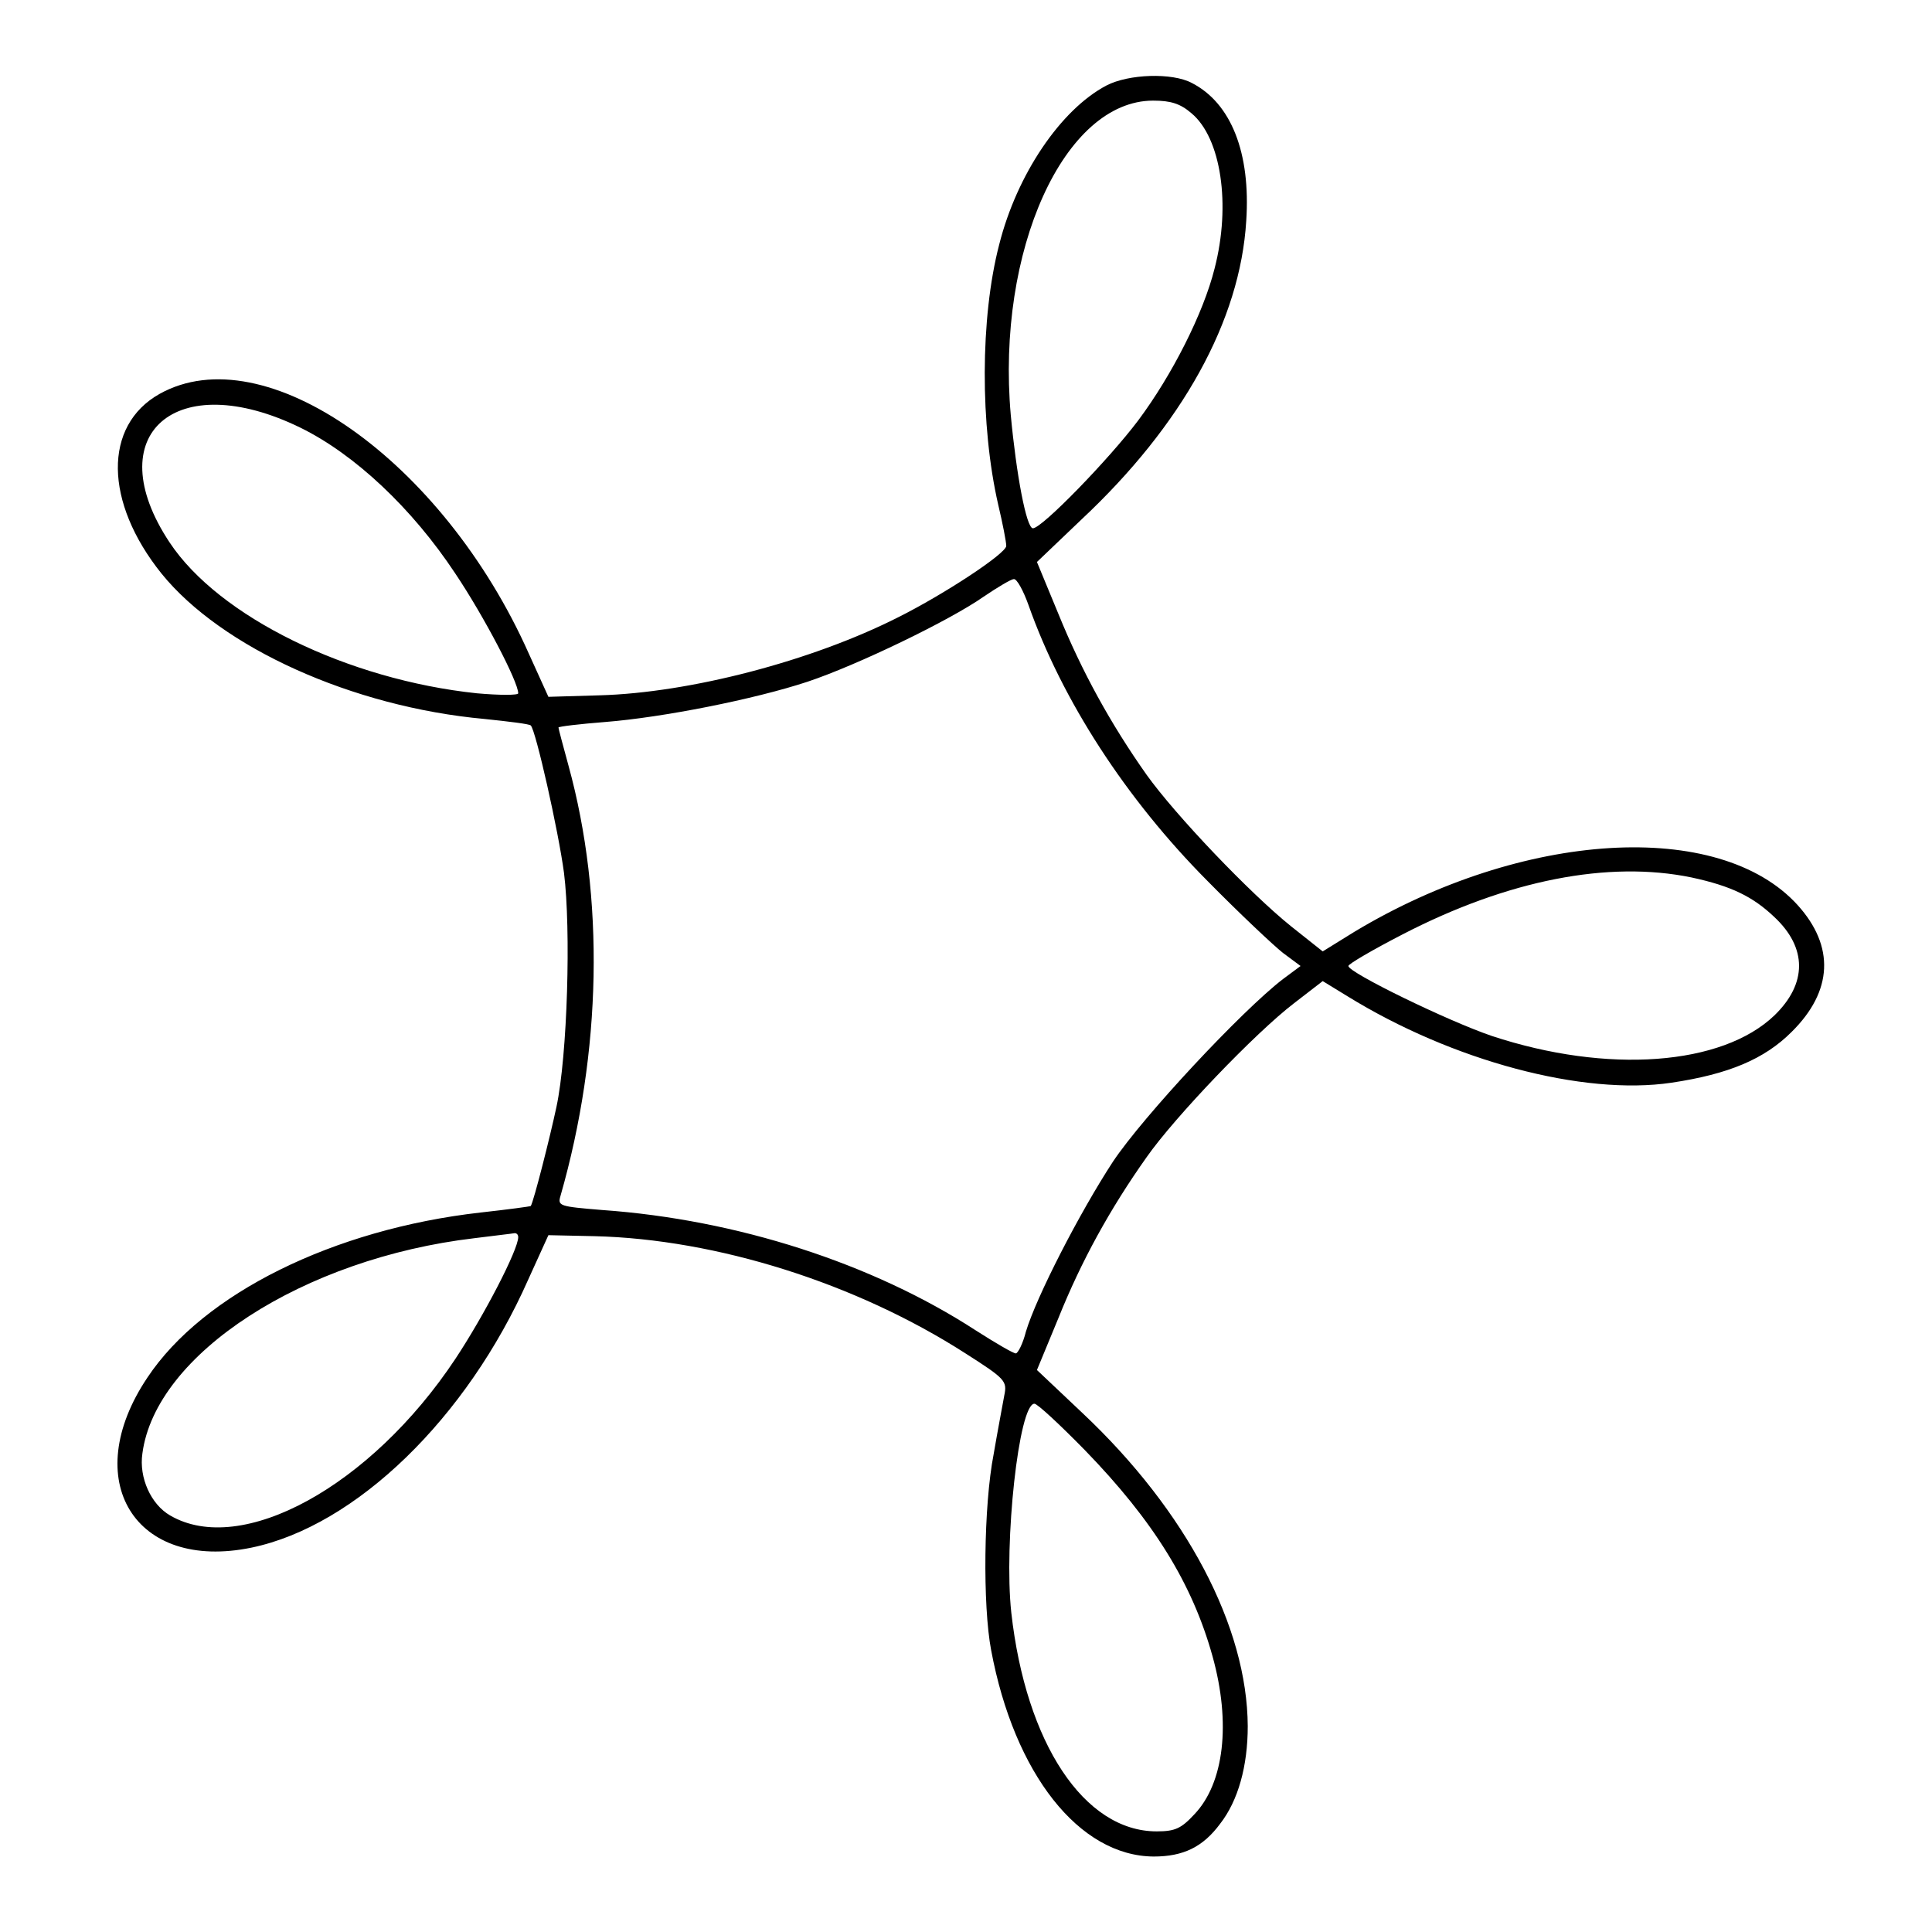
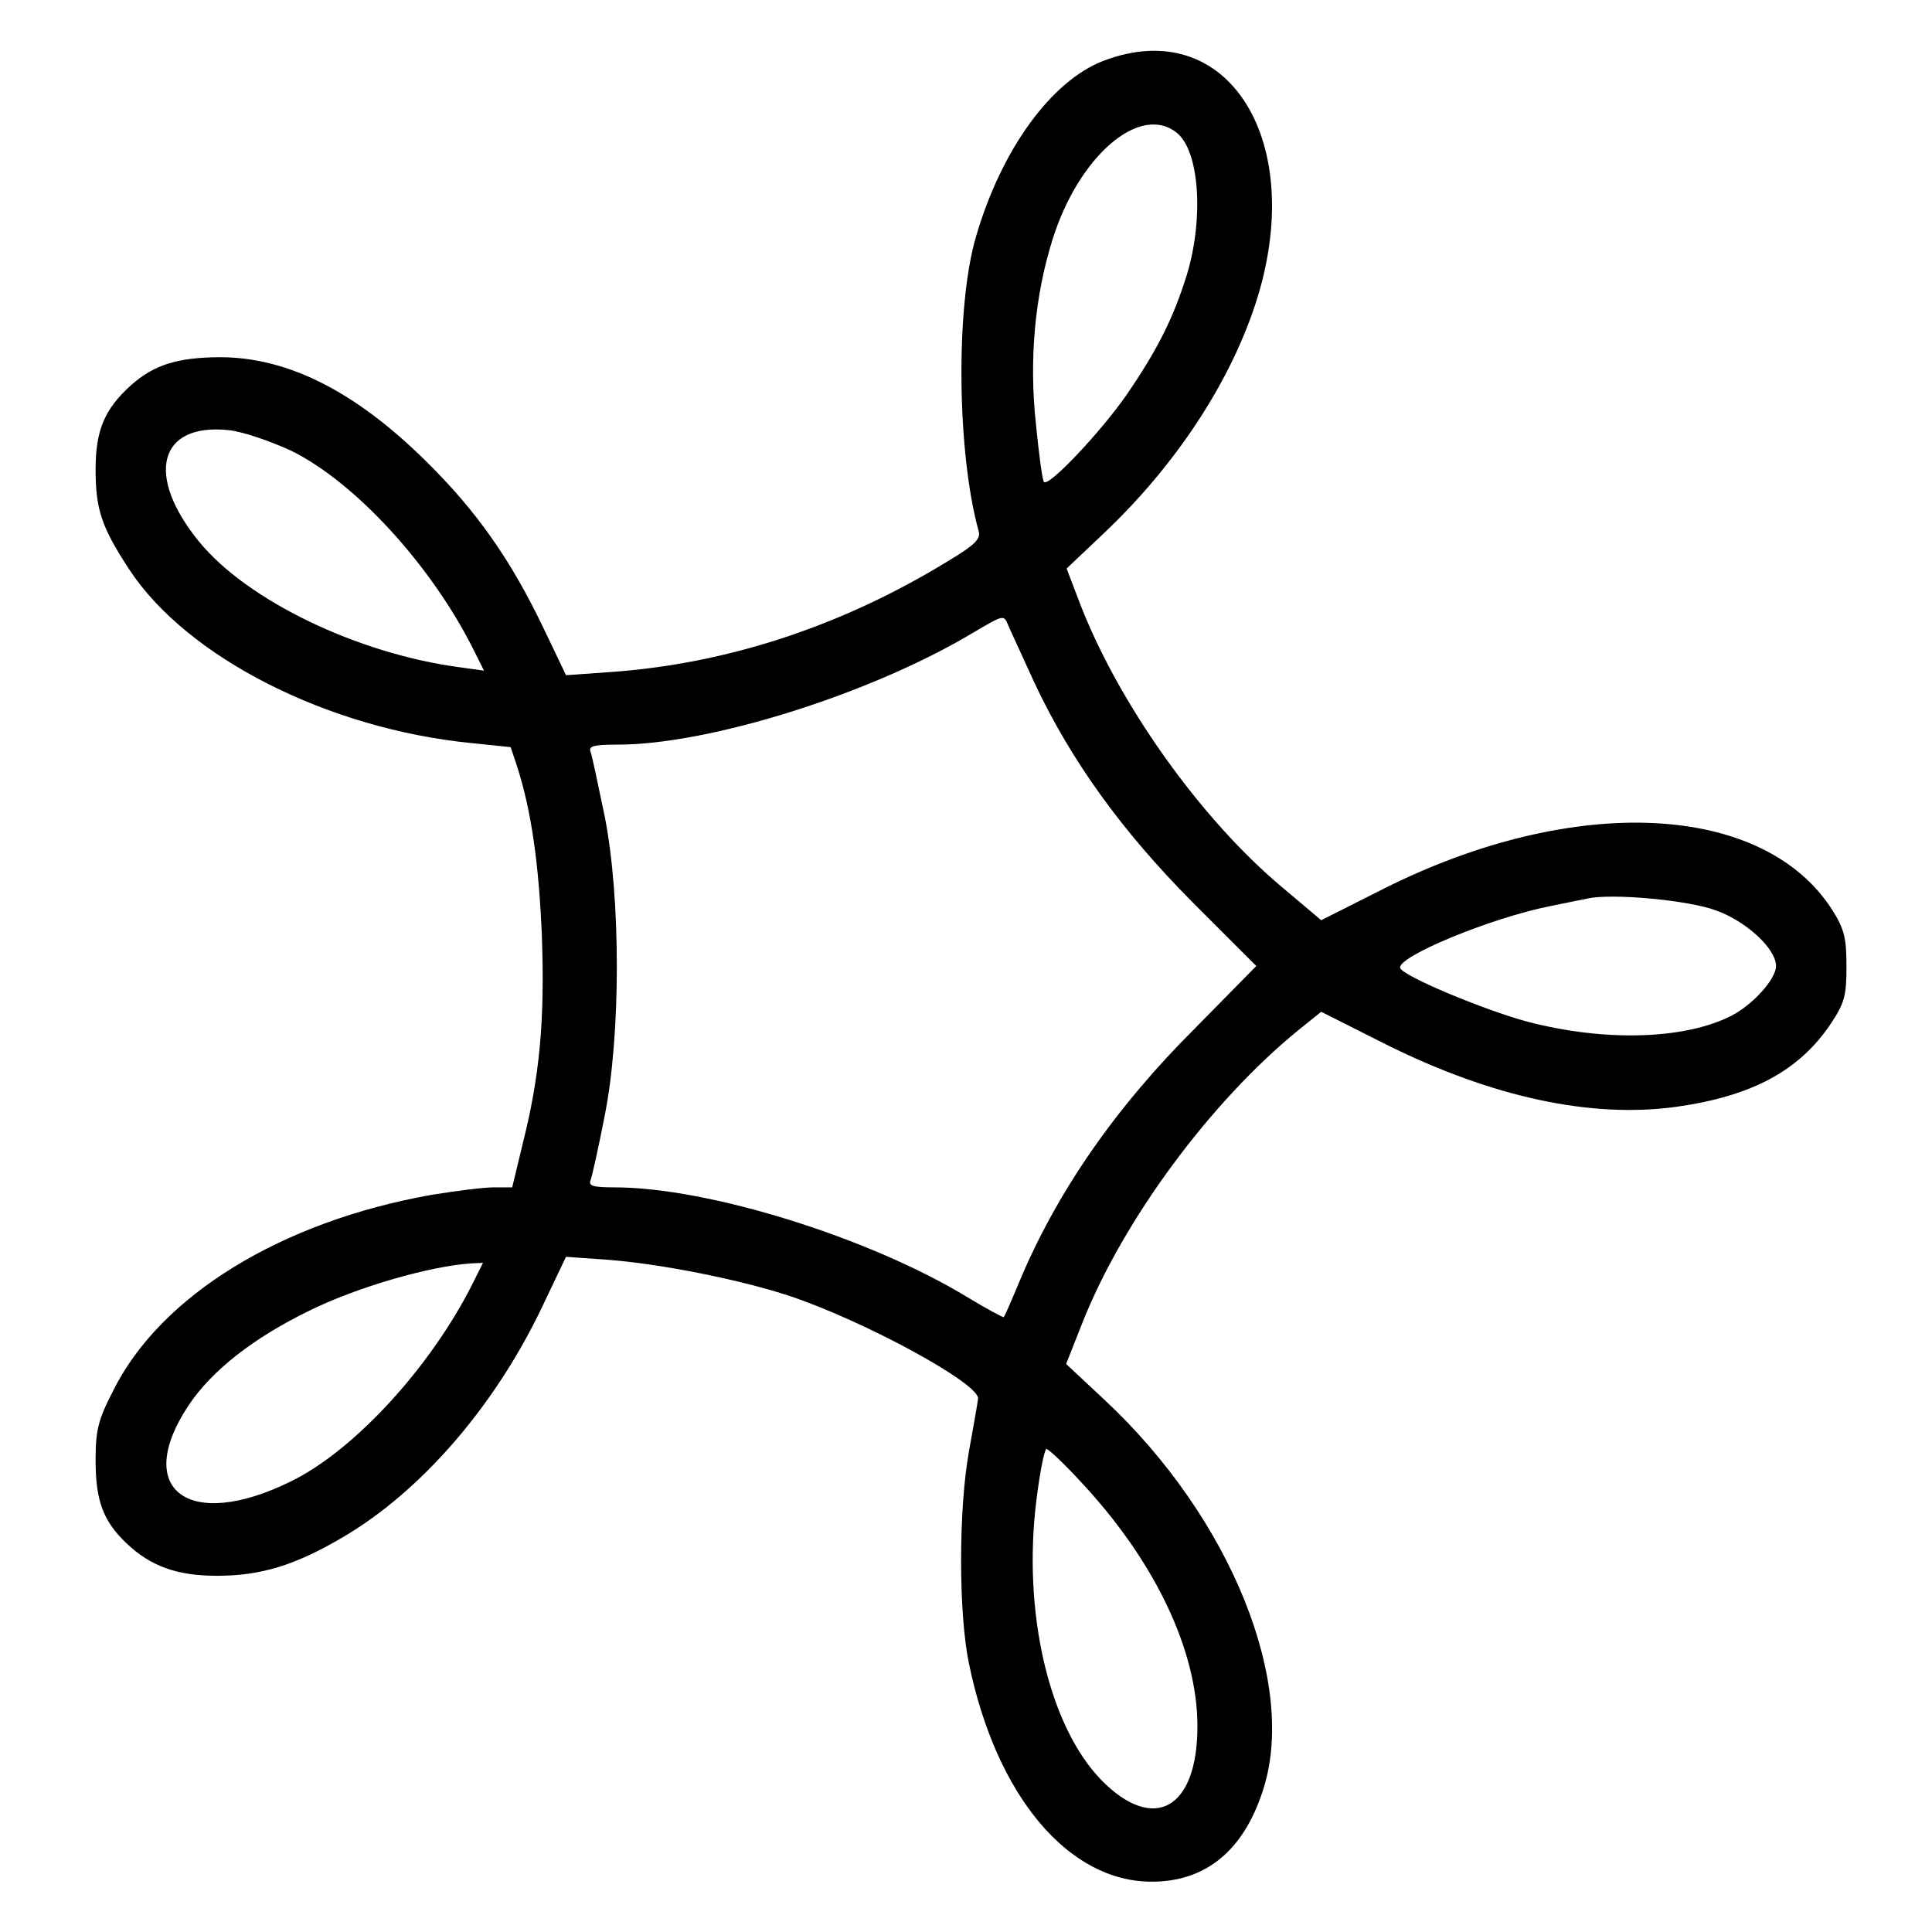
<svg xmlns="http://www.w3.org/2000/svg" version="1.0" width="384pt" height="384pt" viewBox="0 0 384 384" preserveAspectRatio="xMidYMid meet">
  <g transform="translate(0,384) scale(0.1,-0.1)" fill="#000000" stroke="none">
-     <path d="M2199 3670 c-91 -48 -178 -177 -213 -316 -38 -146 -38 -360 -2 -517 9 -38 16 -74 16 -82 0 -15 -123 -96 -215 -142 -172 -87 -414 -150 -593 -155 l-102 -3 -39 86 c-171 384 -525 633 -734 516 -112 -63 -110 -215 4 -357 119 -147 379 -265 642 -289 48 -5 90 -10 92 -13 10 -10 55 -210 66 -293 14 -112 7 -362 -15 -465 -13 -61 -45 -187 -51 -197 -1 -1 -46 -7 -100 -13 -292 -33 -551 -161 -662 -328 -137 -204 -25 -386 207 -338 207 43 428 257 550 533 l40 88 92 -2 c242 -6 519 -93 737 -233 80 -51 83 -55 77 -84 -3 -17 -13 -69 -21 -116 -20 -102 -22 -301 -5 -390 46 -246 175 -409 323 -410 59 0 98 19 132 65 36 46 55 115 55 194 -1 198 -122 428 -328 622 l-91 86 43 104 c45 112 102 216 175 319 56 80 216 247 293 306 l57 44 49 -30 c209 -129 469 -198 644 -172 114 17 185 47 239 101 82 81 86 170 12 252 -156 172 -547 148 -881 -53 l-63 -39 -63 50 c-82 66 -229 220 -287 301 -72 102 -129 206 -175 319 l-43 104 88 84 c201 188 316 396 328 594 9 135 -30 234 -108 274 -39 21 -126 18 -170 -5z m169 -55 c59 -49 79 -182 46 -309 -22 -88 -84 -211 -152 -302 -58 -77 -191 -214 -209 -214 -13 0 -33 107 -44 225 -29 327 106 625 283 625 35 0 54 -6 76 -25z m-1771 -625 c108 -53 222 -160 308 -290 57 -85 125 -215 125 -238 0 -4 -37 -4 -82 0 -257 27 -513 152 -611 300 -142 214 12 349 260 228z m1447 -352 c67 -190 194 -386 356 -549 63 -64 131 -128 150 -143 l35 -26 -35 -26 c-82 -63 -278 -273 -338 -363 -66 -101 -152 -268 -173 -338 -6 -24 -16 -43 -20 -43 -5 0 -41 21 -80 46 -205 133 -474 220 -742 239 -85 7 -89 8 -83 28 82 286 88 593 16 855 -11 40 -20 74 -20 76 0 2 42 7 93 11 114 9 296 45 402 80 99 33 283 122 350 169 28 19 55 35 60 35 6 1 19 -23 29 -51z m1318 -542 c79 -17 122 -38 165 -79 65 -61 65 -132 0 -195 -104 -100 -332 -117 -562 -41 -88 30 -285 126 -285 139 0 4 48 32 108 63 209 108 409 147 574 113z m-2332 -715 c0 -25 -68 -156 -125 -242 -168 -253 -425 -394 -567 -311 -38 22 -62 75 -55 123 26 198 320 388 660 428 39 5 75 9 80 10 4 0 7 -3 7 -8z m1126 -423 c137 -141 214 -266 254 -410 37 -133 23 -252 -36 -314 -26 -28 -38 -34 -75 -34 -144 0 -260 175 -289 435 -15 139 15 415 46 415 6 0 51 -42 100 -92z" />
+     <path d="M2193 3719 c-104 -40 -203 -177 -253 -349 -41 -138 -38 -430 5 -585 5 -16 -7 -28 -62 -61 -211 -129 -439 -204 -673 -220 l-85 -6 -44 92 c-65 136 -133 234 -236 335 -139 137 -272 204 -405 205 -87 0 -134 -15 -180 -56 -52 -47 -70 -89 -70 -167 0 -80 12 -115 67 -199 115 -175 395 -317 681 -345 l77 -8 12 -36 c29 -89 44 -195 50 -339 6 -168 -4 -279 -39 -417 l-20 -83 -37 0 c-20 0 -75 -7 -124 -15 -298 -53 -538 -200 -632 -389 -30 -58 -35 -79 -35 -138 0 -81 15 -121 61 -165 48 -46 101 -65 180 -65 88 0 156 21 251 77 153 90 297 255 391 448 l52 109 84 -6 c104 -8 261 -39 361 -72 149 -50 377 -174 374 -204 -1 -8 -9 -55 -18 -104 -21 -116 -21 -323 0 -423 54 -262 197 -433 363 -433 106 0 181 60 220 178 72 212 -62 545 -314 780 l-76 71 32 81 c81 205 255 440 429 582 l46 37 129 -65 c211 -105 407 -147 576 -124 150 21 244 71 307 164 28 42 32 56 32 115 0 56 -4 74 -28 112 -136 214 -512 233 -891 43 l-125 -63 -77 65 c-164 137 -329 370 -405 571 l-24 63 76 72 c140 133 247 295 299 453 106 323 -54 579 -302 484z m146 -143 c45 -36 54 -170 20 -282 -27 -87 -59 -150 -120 -239 -50 -72 -154 -183 -164 -173 -3 2 -10 54 -16 115 -14 129 -2 256 33 367 52 166 174 271 247 212z m-1760 -632 c126 -62 277 -226 361 -393 l22 -44 -50 7 c-201 27 -420 132 -516 249 -108 132 -81 237 59 222 28 -3 83 -22 124 -41z m1477 -461 c73 -155 173 -294 314 -436 l127 -127 -121 -123 c-160 -159 -277 -329 -351 -507 -15 -36 -28 -66 -30 -68 -1 -1 -33 16 -71 39 -195 119 -516 219 -702 219 -44 0 -53 3 -48 15 3 8 16 66 28 128 32 160 32 432 0 594 -13 62 -25 120 -28 128 -5 12 5 15 54 15 182 0 504 101 707 223 60 35 60 36 69 14 5 -12 29 -63 52 -114z m1356 -453 c60 -22 118 -76 118 -110 0 -26 -46 -77 -89 -99 -92 -47 -250 -52 -404 -12 -86 23 -249 91 -254 107 -7 22 178 99 298 123 30 6 63 13 74 15 48 11 202 -3 257 -24z m-2473 -742 c-83 -165 -234 -330 -360 -392 -204 -101 -316 -17 -204 151 46 69 129 134 240 188 95 47 241 89 323 94 l22 1 -21 -42z m1209 -393 c147 -157 232 -335 232 -486 0 -165 -87 -213 -191 -107 -104 107 -157 333 -129 557 7 56 16 101 20 101 4 0 35 -29 68 -65z" />
  </g>
</svg>
